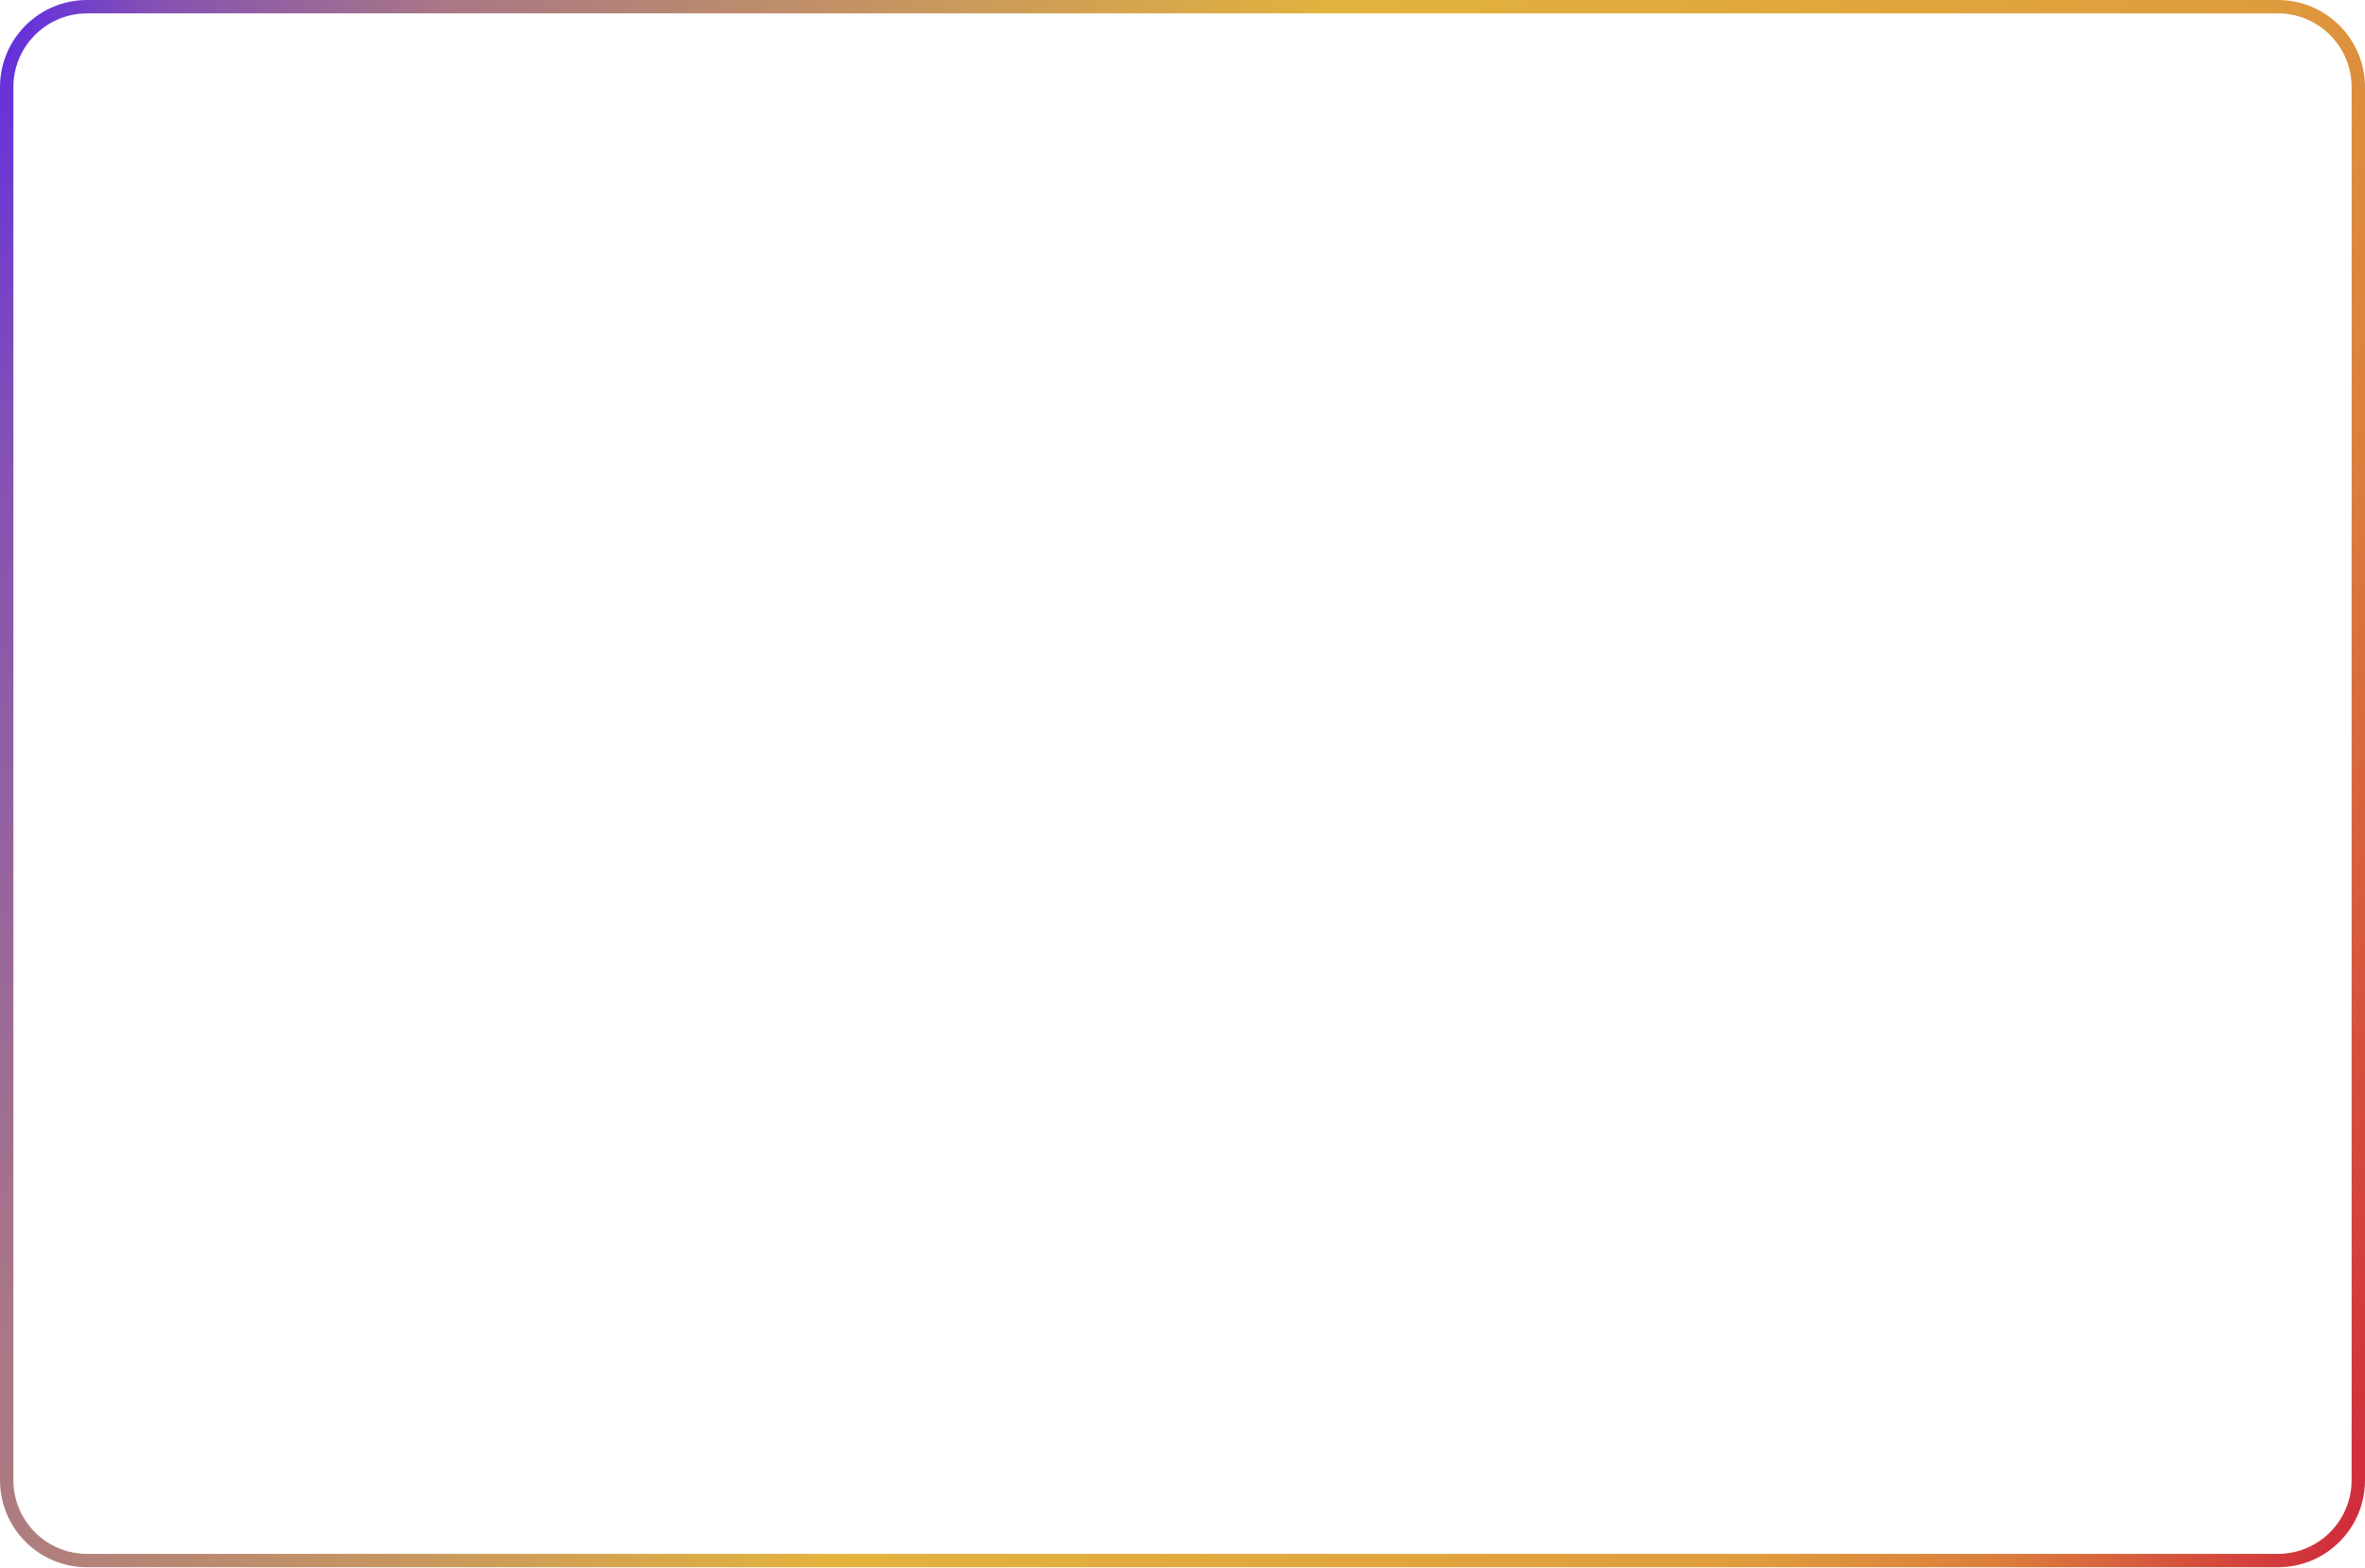
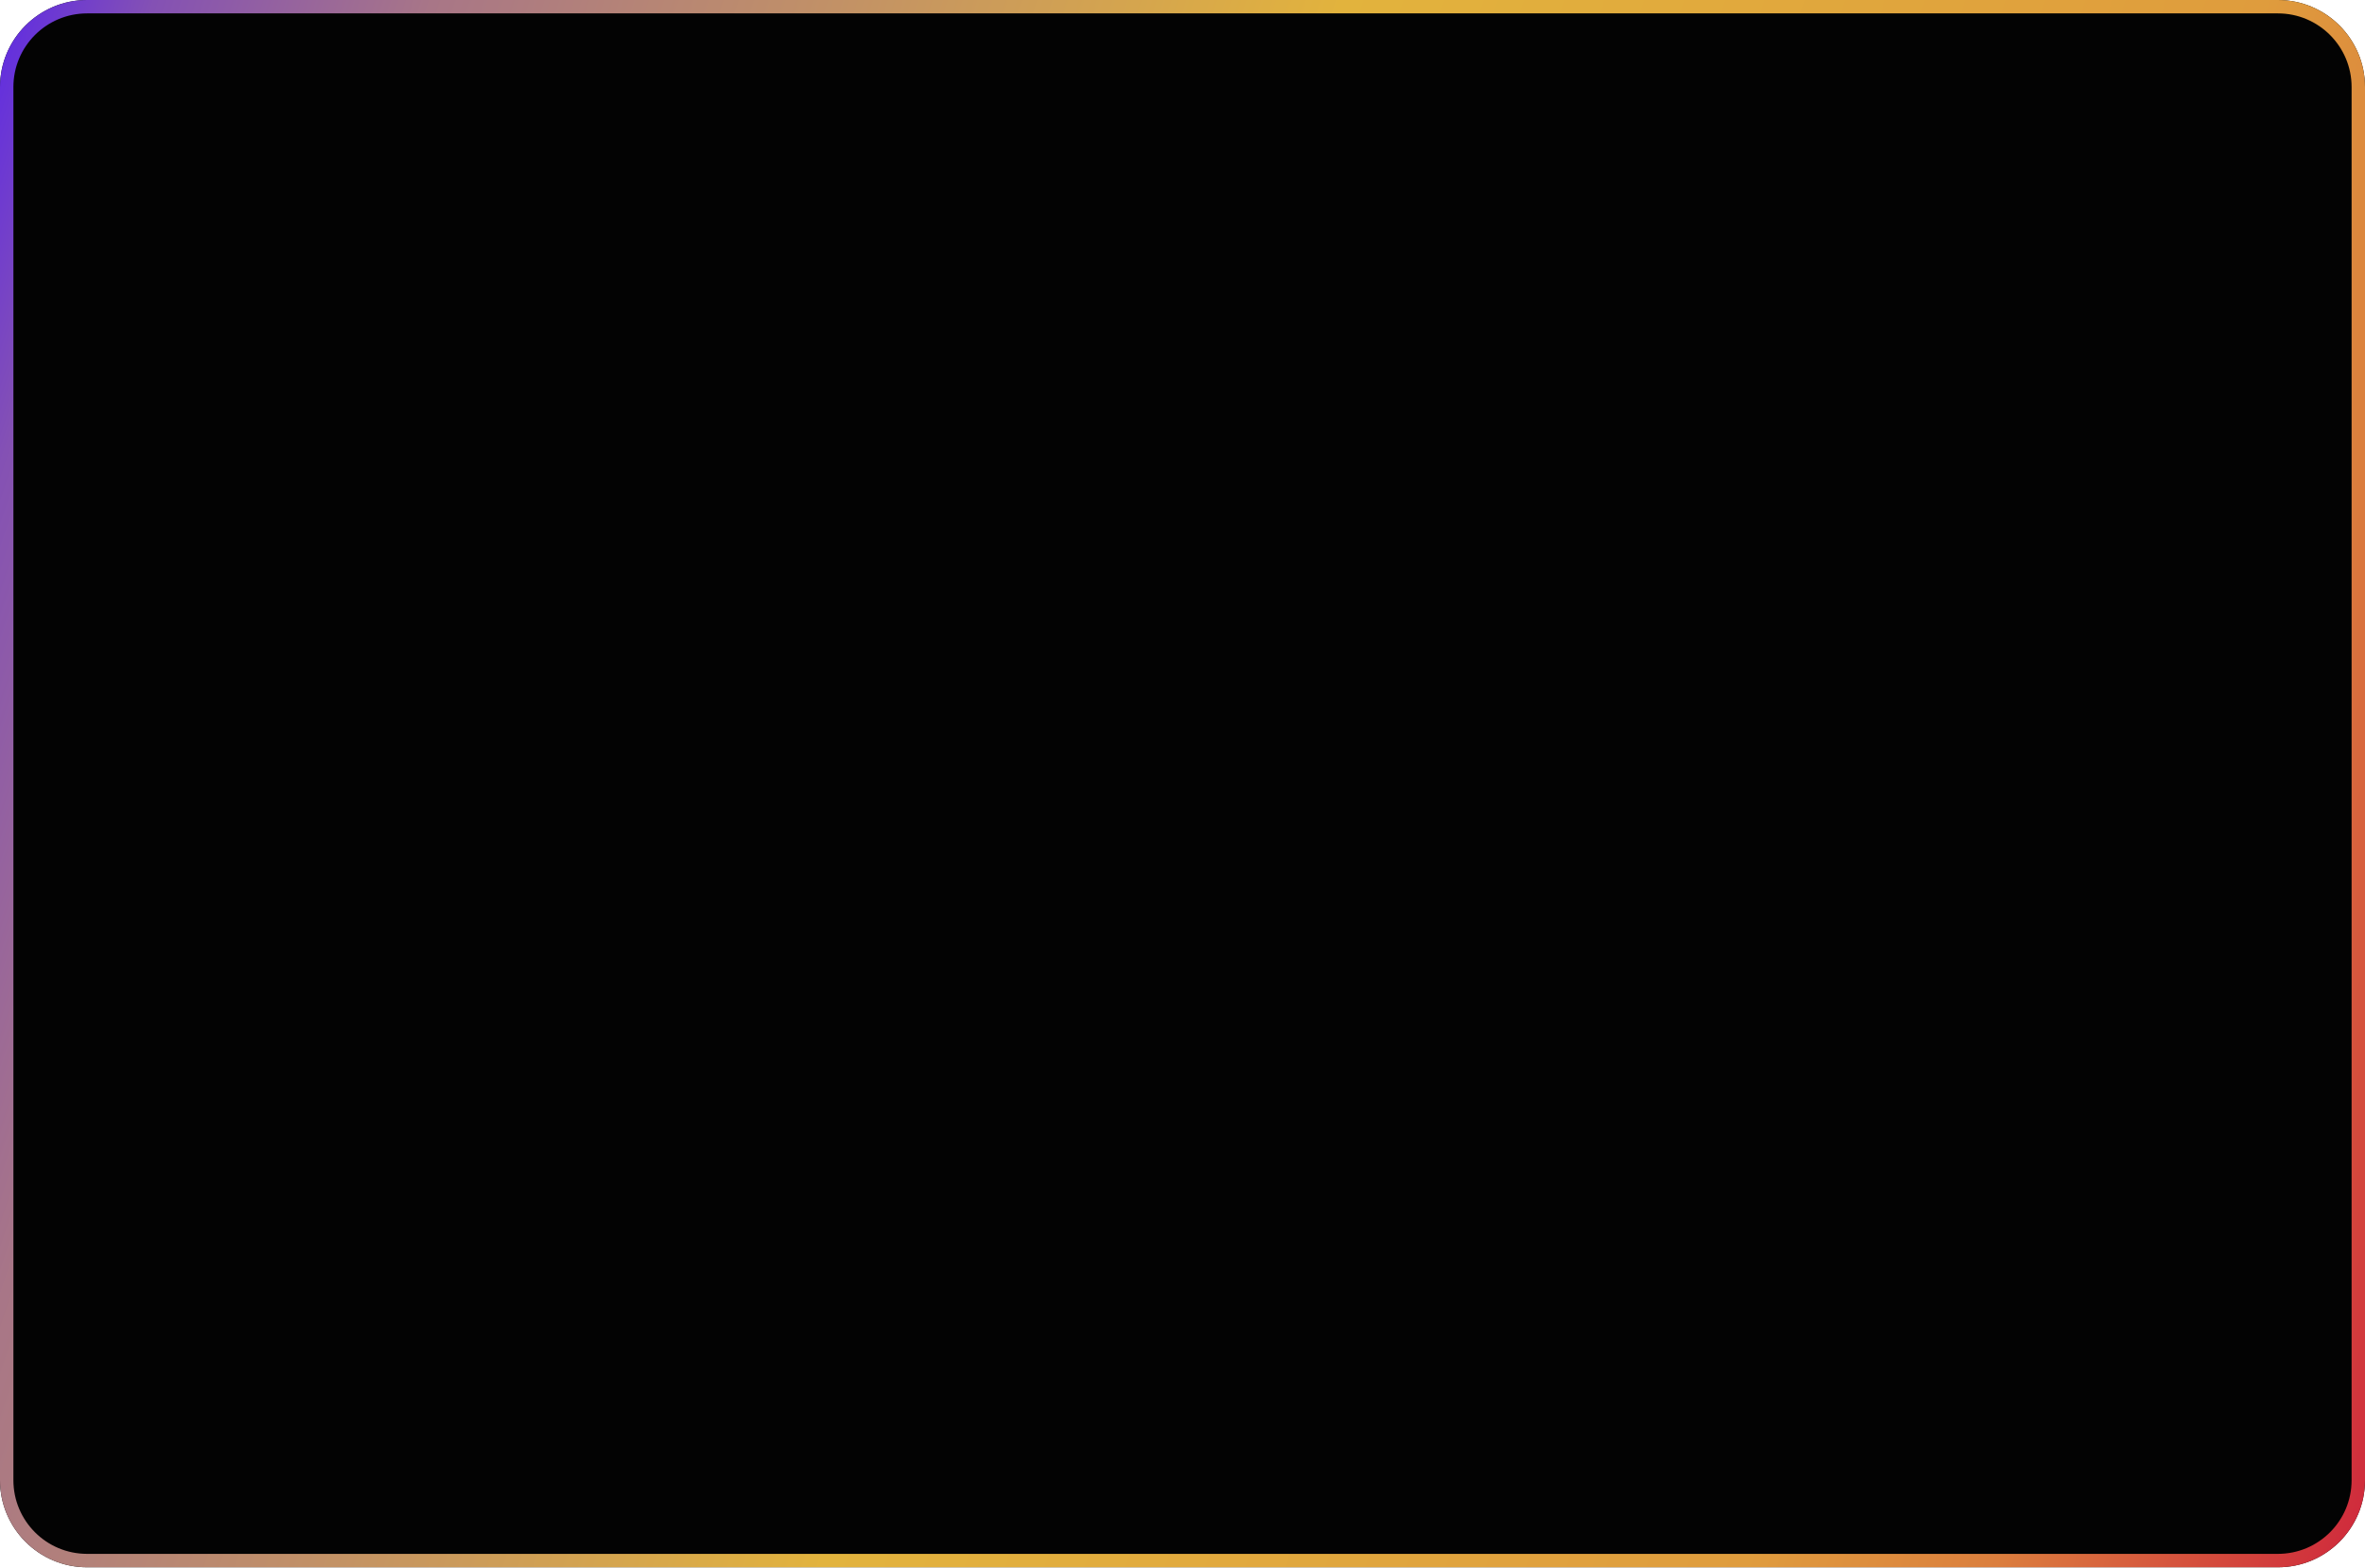
<svg xmlns="http://www.w3.org/2000/svg" width="353" height="234" viewBox="0 0 353 234" fill="none">
-   <rect x="1" y="1" width="351" height="232" rx="12" stroke="url(#paint0_linear)" stroke-width="2" />
+   <g filter="url(#filter0_b)">
+     <rect width="353" height="234" rx="13" fill="#030303" />
+     <rect x="1" y="1" width="351" height="232" rx="12" stroke="url(#paint0_linear)" stroke-width="2" />
+   </g>
  <defs>
+     <filter id="filter0_b" x="-10" y="-10" width="373" height="254" filterUnits="userSpaceOnUse" color-interpolation-filters="sRGB">
+       <feFlood flood-opacity="0" result="BackgroundImageFix" />
+       <feGaussianBlur in="BackgroundImage" stdDeviation="5" />
+       <feComposite in2="SourceAlpha" operator="in" result="effect1_backgroundBlur" />
+       <feBlend mode="normal" in="SourceGraphic" in2="effect1_backgroundBlur" result="shape" />
+     </filter>
    <linearGradient id="paint0_linear" x1="-1.59755e-06" y1="9.063" x2="385.233" y2="136.763" gradientUnits="userSpaceOnUse">
      <stop stop-color="#632FDE" />
      <stop offset="0.047" stop-color="#8451B4" />
      <stop offset="0.144" stop-color="#A87687" />
      <stop offset="0.462" stop-color="#E2B33D" />
      <stop offset="0.784" stop-color="#DF9C3D" />
      <stop offset="0.871" stop-color="#DB7E3D" />
      <stop offset="1" stop-color="#CF263C" />
    </linearGradient>
  </defs>
</svg>
